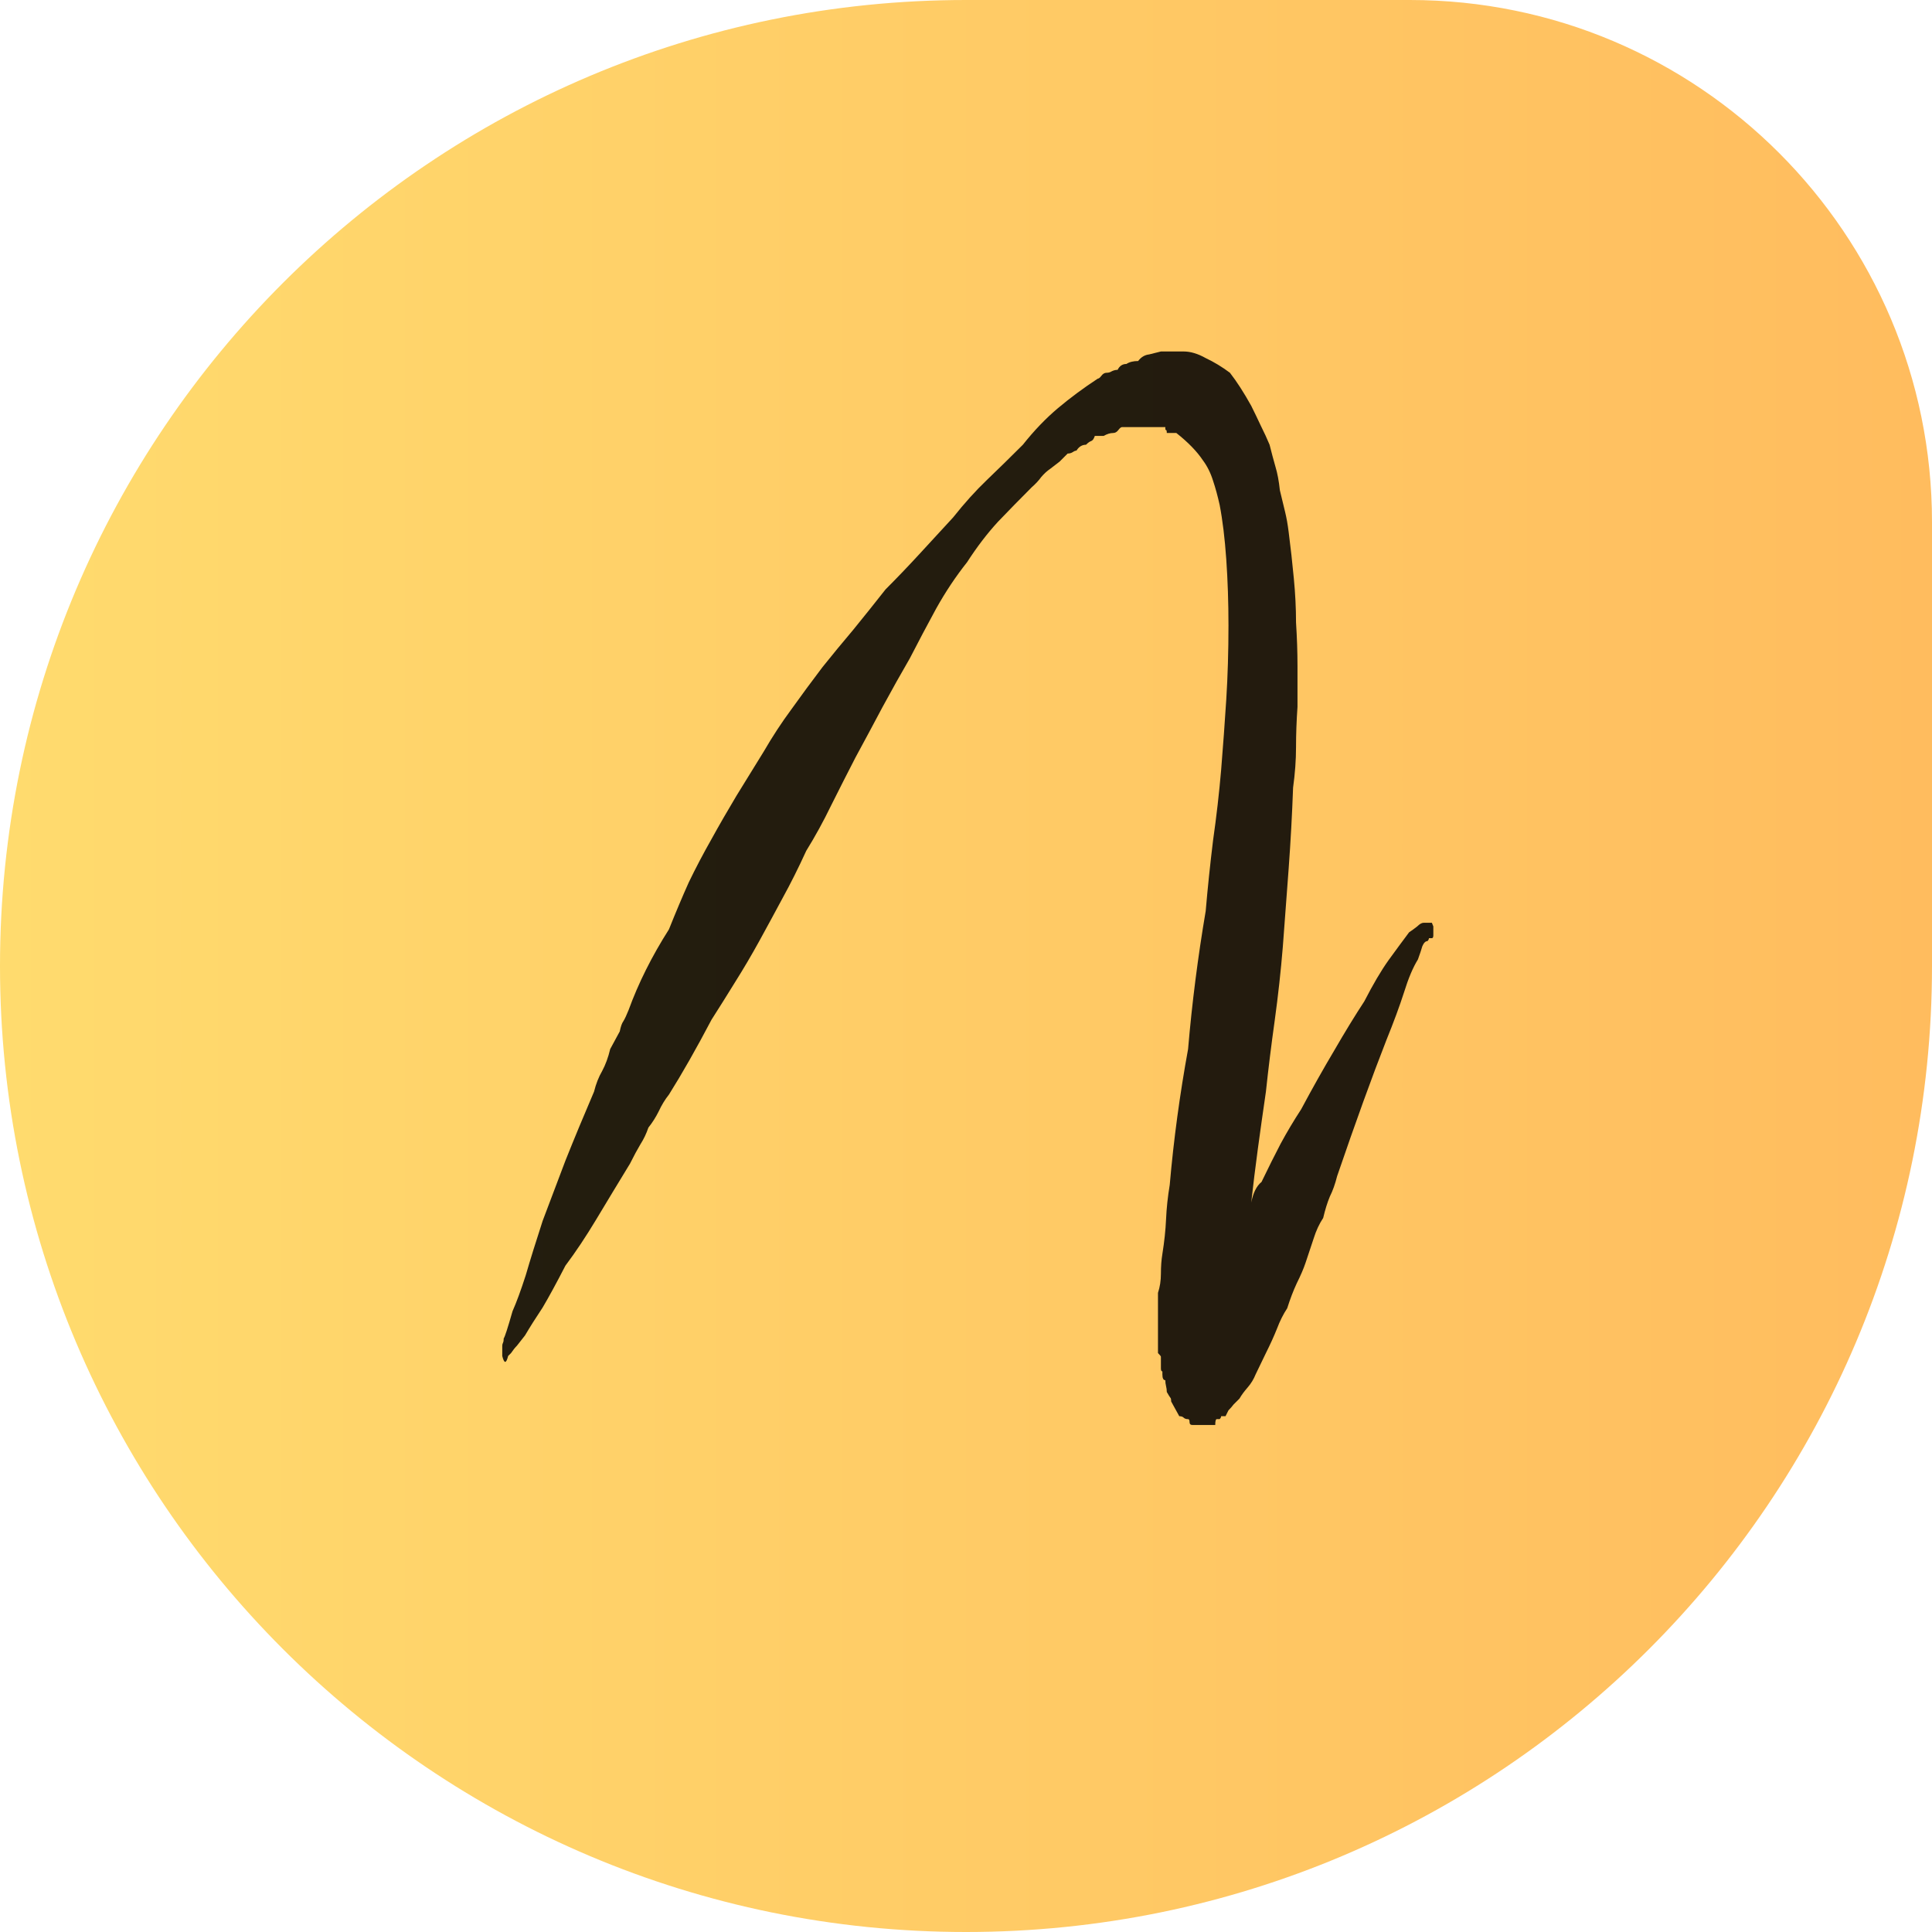
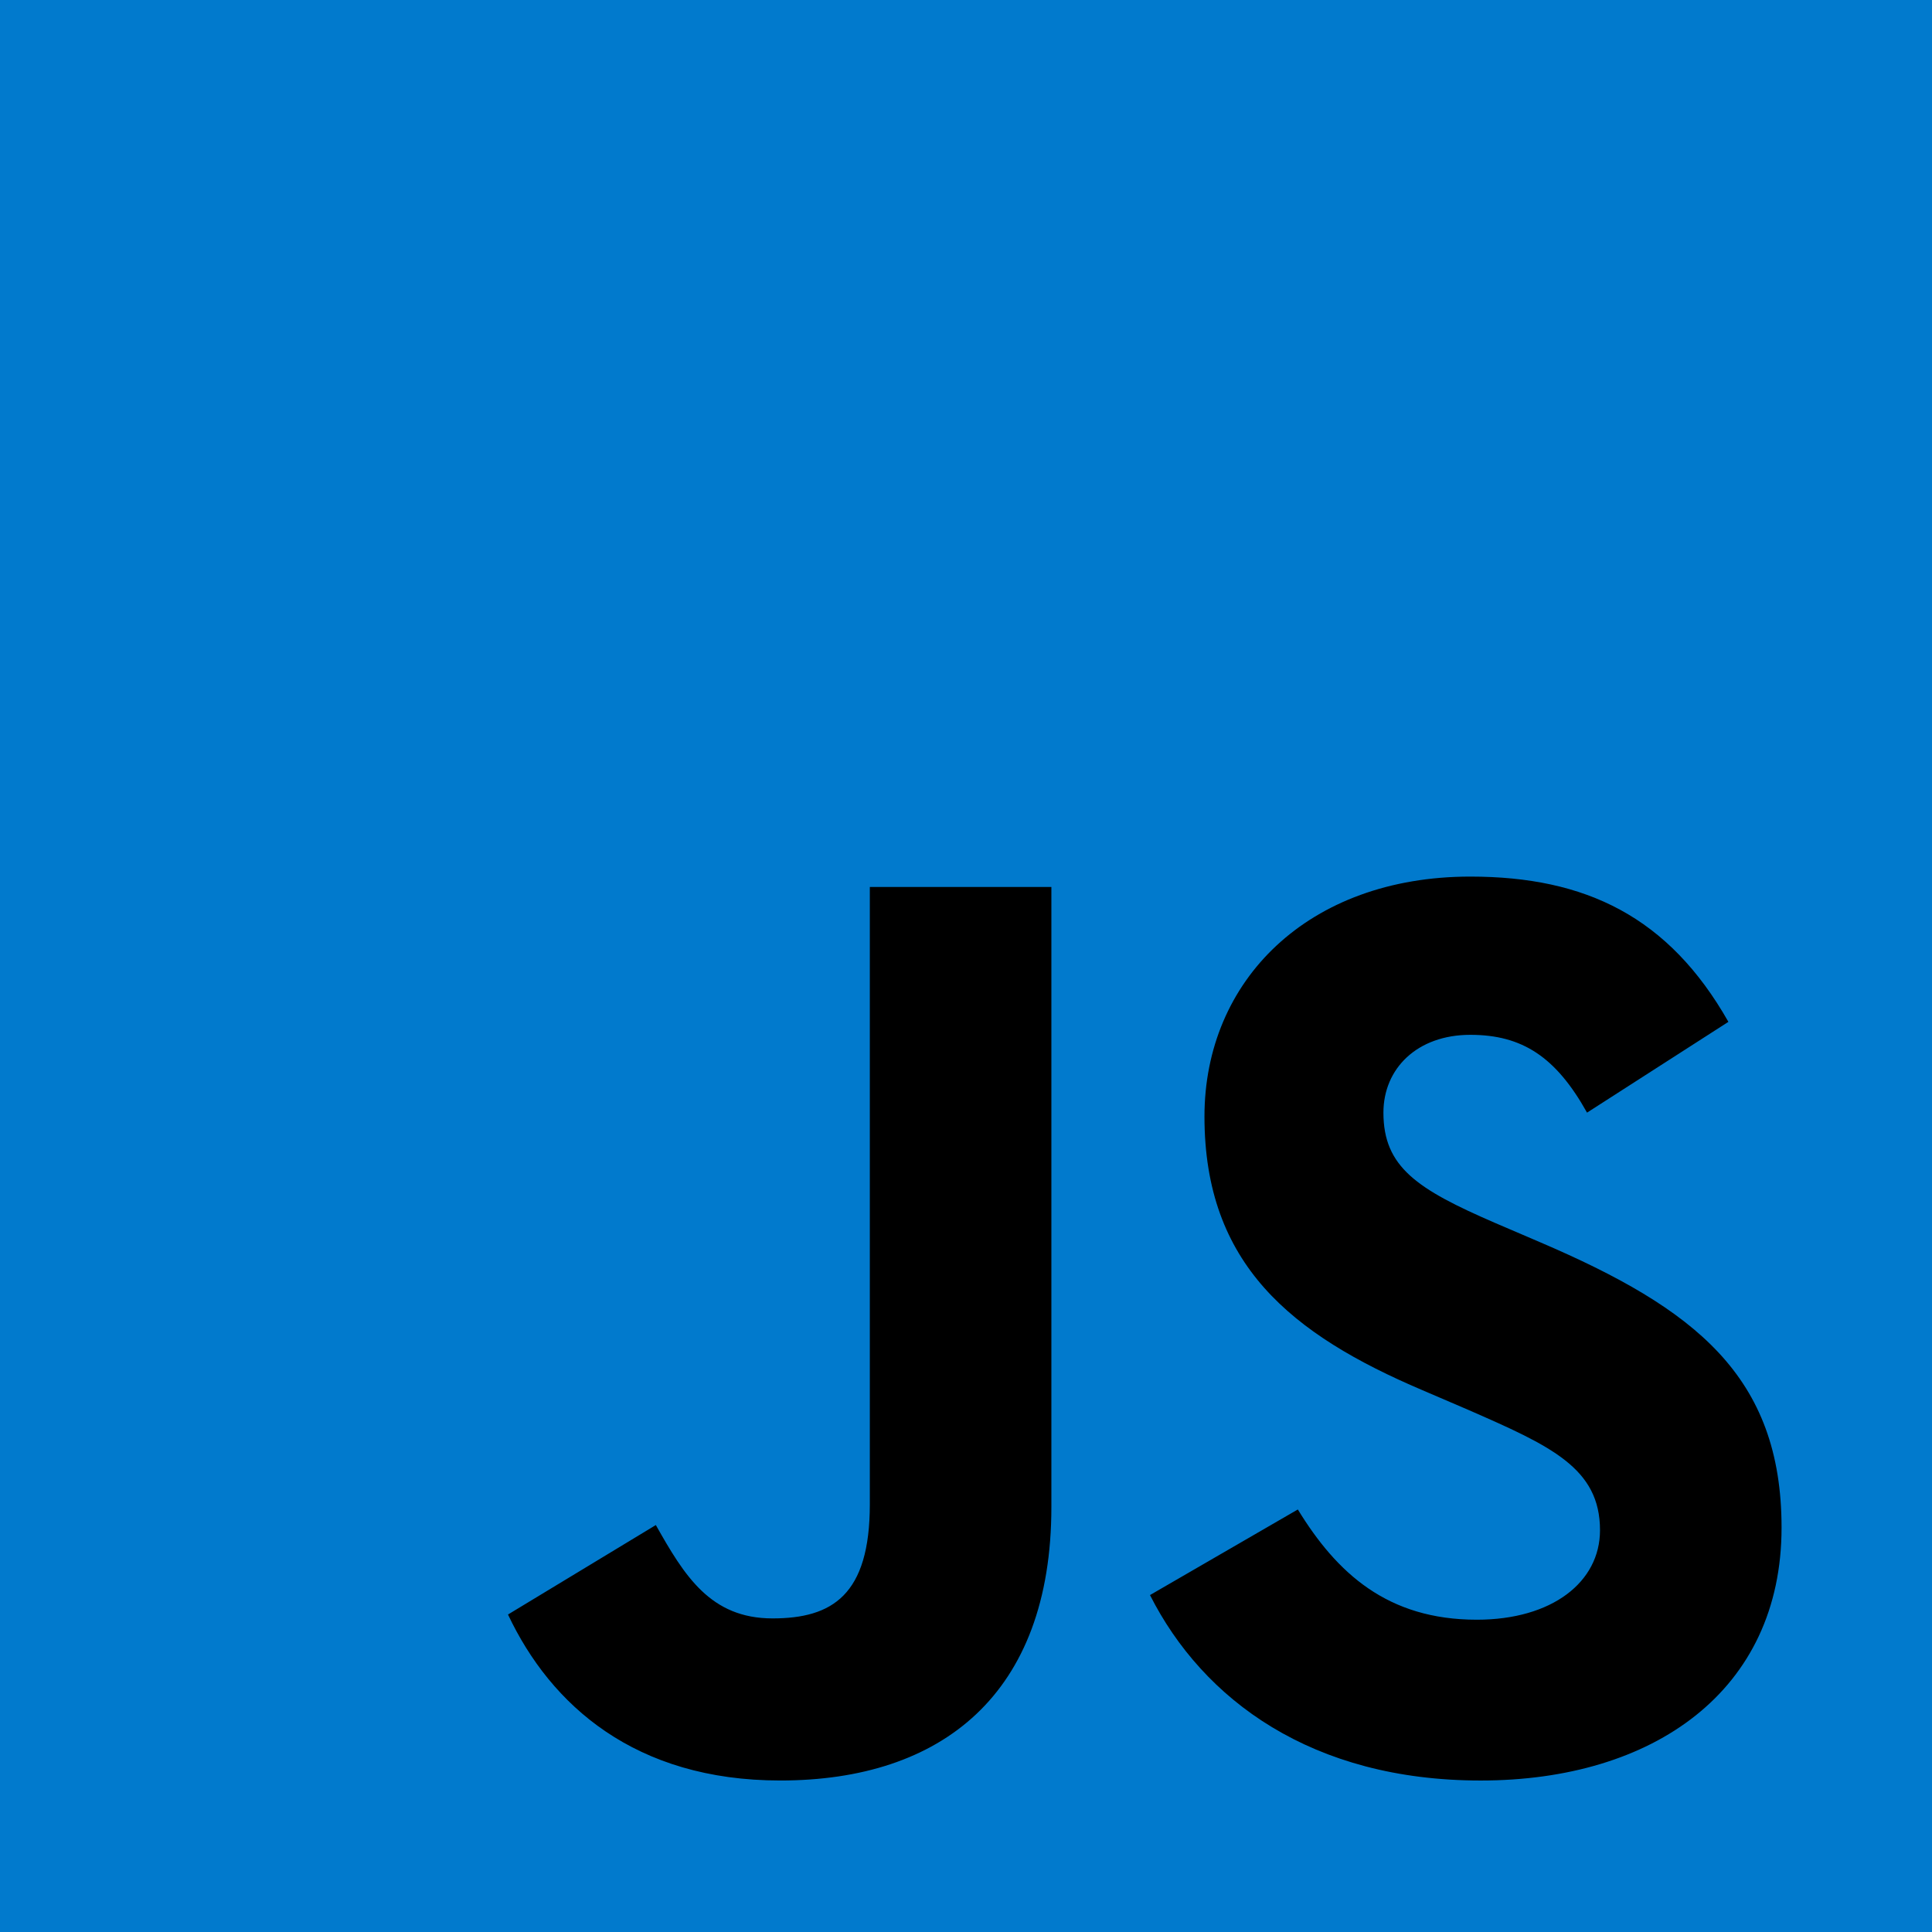
- <svg xmlns="http://www.w3.org/2000/svg" width="185" height="185" viewBox="0 0 185 185" fill="none">
-   <path d="M0 92.5C0 41.414 41.414 0 92.5 0H135C162.614 0 185 22.386 185 50V92.5C185 143.586 143.586 185 92.5 185V185C41.414 185 0 143.586 0 92.5V92.5Z" fill="url(#paint0_linear_13_13)" />
-   <path d="M137.109 88.359C137.109 88.359 137.156 88.477 137.25 88.711V88.992C137.25 89.18 137.25 89.367 137.25 89.555C137.25 89.742 137.203 89.836 137.109 89.836H136.828C136.828 89.93 136.781 90.023 136.688 90.117C136.5 90.117 136.336 90.281 136.195 90.609C136.102 90.938 135.961 91.359 135.773 91.875C135.305 92.625 134.859 93.68 134.438 95.039C134.016 96.352 133.453 97.875 132.75 99.609C131.391 103.078 129.82 107.414 128.039 112.617C127.852 113.367 127.617 114.023 127.336 114.586C127.102 115.148 126.891 115.828 126.703 116.625C126.328 117.188 126.023 117.844 125.789 118.594C125.555 119.297 125.297 120.07 125.016 120.914C124.828 121.477 124.547 122.133 124.172 122.883C123.844 123.586 123.539 124.383 123.258 125.273C122.883 125.836 122.555 126.492 122.273 127.242C121.992 127.945 121.641 128.719 121.219 129.562L120.234 131.602C120.047 132.07 119.789 132.492 119.461 132.867C119.133 133.242 118.875 133.594 118.688 133.922C118.5 134.109 118.312 134.297 118.125 134.484C117.984 134.672 117.82 134.859 117.633 135.047L117.352 135.609H116.93C116.93 135.703 116.883 135.797 116.789 135.891H116.508C116.414 135.891 116.367 136.078 116.367 136.453H116.086H115.945H115.664H115.453H115.172H114.75H114.609H114.188C114 136.453 113.906 136.359 113.906 136.172C113.906 135.984 113.859 135.891 113.766 135.891C113.578 135.891 113.438 135.844 113.344 135.75C113.25 135.656 113.109 135.609 112.922 135.609L112.148 134.203C112.148 134.016 112.125 133.898 112.078 133.852C112.031 133.805 111.914 133.617 111.727 133.289C111.727 133.102 111.703 132.914 111.656 132.727C111.609 132.539 111.586 132.352 111.586 132.164C111.398 132.164 111.305 131.977 111.305 131.602V131.32C111.211 131.32 111.164 131.227 111.164 131.039V130.758C111.164 130.289 111.164 130.008 111.164 129.914C111.164 129.867 111.07 129.75 110.883 129.562V129V128.719V125.555V123.797C111.07 123.234 111.164 122.625 111.164 121.969C111.164 121.266 111.211 120.633 111.305 120.07C111.492 118.898 111.609 117.797 111.656 116.766C111.703 115.688 111.82 114.586 112.008 113.461C112.383 109.148 112.969 104.812 113.766 100.453C113.953 98.25 114.188 96.047 114.469 93.844C114.75 91.641 115.078 89.438 115.453 87.234C115.641 85.031 115.875 82.781 116.156 80.484C116.484 78.188 116.742 75.938 116.93 73.734C117.117 71.438 117.281 69.188 117.422 66.984C117.562 64.734 117.633 62.367 117.633 59.883C117.633 57.68 117.562 55.57 117.422 53.555C117.281 51.539 117.07 49.805 116.789 48.352C116.602 47.508 116.391 46.734 116.156 46.031C115.922 45.281 115.594 44.625 115.172 44.062C114.609 43.219 113.766 42.352 112.641 41.461H111.727C111.727 41.273 111.703 41.18 111.656 41.18C111.609 41.18 111.586 41.133 111.586 41.039V40.898H111.164H110.32H109.406H108.562H107.438C107.344 40.898 107.227 40.992 107.086 41.18C106.945 41.367 106.781 41.461 106.594 41.461C106.312 41.461 106.008 41.555 105.68 41.742H104.836C104.742 42.023 104.625 42.188 104.484 42.234C104.344 42.281 104.18 42.398 103.992 42.586C103.617 42.586 103.312 42.773 103.078 43.148C102.984 43.148 102.867 43.195 102.727 43.289C102.586 43.383 102.422 43.43 102.234 43.43C101.953 43.711 101.695 43.969 101.461 44.203C101.227 44.391 100.922 44.625 100.547 44.906C100.266 45.094 99.984 45.352 99.703 45.68C99.469 46.008 99.164 46.336 98.789 46.664C97.711 47.742 96.633 48.844 95.555 49.969C94.523 51.094 93.539 52.383 92.602 53.836C91.523 55.195 90.539 56.672 89.648 58.266C88.805 59.812 87.961 61.406 87.117 63.047C86.273 64.5 85.406 66.047 84.516 67.688C83.672 69.281 82.805 70.898 81.914 72.539C81.164 73.992 80.391 75.516 79.594 77.109C78.844 78.656 78.047 80.109 77.203 81.469C76.453 83.109 75.703 84.609 74.953 85.969C74.25 87.281 73.5 88.664 72.703 90.117C71.953 91.477 71.18 92.789 70.383 94.055C69.633 95.273 68.883 96.469 68.133 97.641C66.68 100.406 65.32 102.797 64.055 104.812C63.68 105.281 63.352 105.82 63.07 106.43C62.789 106.992 62.461 107.508 62.086 107.977C61.898 108.539 61.641 109.078 61.312 109.594C61.031 110.062 60.703 110.672 60.328 111.422C59.156 113.344 58.078 115.125 57.094 116.766C56.109 118.406 55.125 119.883 54.141 121.195C53.297 122.836 52.57 124.172 51.961 125.203C51.305 126.188 50.742 127.078 50.273 127.875C49.898 128.344 49.641 128.672 49.5 128.859C49.312 129.047 49.125 129.281 48.938 129.562L48.656 129.844C48.469 130.594 48.281 130.594 48.094 129.844V129V128.859C48.094 128.766 48.117 128.672 48.164 128.578C48.211 128.484 48.234 128.344 48.234 128.156C48.328 128.062 48.609 127.195 49.078 125.555C49.453 124.711 49.875 123.562 50.344 122.109C50.766 120.656 51.305 118.922 51.961 116.906C52.617 115.172 53.344 113.25 54.141 111.141C54.984 109.031 55.898 106.828 56.883 104.531C57.07 103.781 57.328 103.125 57.656 102.562C57.984 101.953 58.242 101.25 58.43 100.453L59.344 98.766C59.438 98.297 59.555 97.969 59.695 97.781C59.836 97.547 60 97.195 60.188 96.727C61.125 94.148 62.414 91.57 64.055 88.992C64.711 87.352 65.344 85.852 65.953 84.492C66.609 83.133 67.336 81.75 68.133 80.344C68.883 78.984 69.68 77.602 70.523 76.195C71.414 74.742 72.281 73.336 73.125 71.977C73.969 70.523 74.859 69.164 75.797 67.898C76.734 66.586 77.719 65.25 78.75 63.891C79.688 62.719 80.672 61.523 81.703 60.305C82.734 59.039 83.766 57.75 84.797 56.438C85.875 55.359 86.953 54.234 88.031 53.062C89.156 51.844 90.234 50.672 91.266 49.547C92.344 48.188 93.422 46.992 94.5 45.961C95.625 44.883 96.773 43.758 97.945 42.586C99.023 41.227 100.148 40.055 101.32 39.07C102.492 38.086 103.758 37.148 105.117 36.258C105.211 36.258 105.328 36.164 105.469 35.977C105.609 35.789 105.773 35.695 105.961 35.695C106.148 35.695 106.312 35.648 106.453 35.555C106.641 35.461 106.828 35.414 107.016 35.414C107.203 35.039 107.484 34.852 107.859 34.852C108.141 34.664 108.516 34.57 108.984 34.57C109.266 34.195 109.617 33.984 110.039 33.938L111.164 33.656H111.305H111.586H112.008H113.344C114 33.656 114.703 33.867 115.453 34.289C116.25 34.664 117.023 35.133 117.773 35.695C118.43 36.539 119.109 37.594 119.812 38.859C120.094 39.422 120.398 40.055 120.727 40.758C121.055 41.414 121.336 42.023 121.57 42.586C121.758 43.336 121.945 44.039 122.133 44.695C122.32 45.305 122.461 46.055 122.555 46.945C122.742 47.695 122.906 48.375 123.047 48.984C123.188 49.547 123.305 50.203 123.398 50.953C123.586 52.406 123.75 53.883 123.891 55.383C124.031 56.836 124.102 58.242 124.102 59.602C124.195 61.055 124.242 62.438 124.242 63.75C124.242 65.016 124.242 66.328 124.242 67.688C124.148 69.047 124.102 70.336 124.102 71.555C124.102 72.773 124.008 74.062 123.82 75.422C123.727 78 123.586 80.578 123.398 83.156C123.211 85.688 123.023 88.195 122.836 90.68C122.648 92.977 122.391 95.32 122.062 97.711C121.734 100.055 121.453 102.328 121.219 104.531C120.938 106.453 120.68 108.281 120.445 110.016C120.211 111.75 120 113.461 119.812 115.148C120 114.211 120.328 113.555 120.797 113.18C121.453 111.82 122.062 110.602 122.625 109.523C123.234 108.398 123.891 107.297 124.594 106.219C125.672 104.203 126.727 102.328 127.758 100.594C128.789 98.812 129.75 97.242 130.641 95.883C131.484 94.242 132.258 92.93 132.961 91.945C133.711 90.914 134.367 90.023 134.93 89.273C135.211 89.086 135.469 88.898 135.703 88.711C135.938 88.477 136.148 88.359 136.336 88.359H136.688H136.828H137.109ZM115.031 122.672H114.75H115.031ZM114.75 122.672H114.609H114.75Z" fill="black" fill-opacity="0.86" />
-   <defs>
-     <linearGradient id="paint0_linear_13_13" x1="0" y1="92" x2="185" y2="92" gradientUnits="userSpaceOnUse">
-       <stop stop-color="#FFDB6E" />
-       <stop offset="1" stop-color="#FFBC5E" />
-     </linearGradient>
-   </defs>
+ <svg xmlns="http://www.w3.org/2000/svg" width="800px" height="800px" viewBox="0 0 256 256" preserveAspectRatio="xMinYMin meet" version="1.1" id="svg2">
+   <defs id="defs2" />
+   <path d="M0 0h256v256H0V0z" fill="#F7DF1E" id="path1" style="fill:#017acd;fill-opacity:1" />
+   <path d="M67.312 213.932l19.59-11.856c3.78 6.701 7.218 12.371 15.465 12.371 7.905 0 12.89-3.092 12.89-15.12v-81.798h24.057v82.138c0 24.917-14.606 36.259-35.916 36.259-19.245 0-30.416-9.967-36.087-21.996M152.381 211.354l19.588-11.341c5.157 8.421 11.859 14.607 23.715 14.607 9.969 0 16.325-4.984 16.325-11.858 0-8.248-6.53-11.17-17.528-15.98l-6.013-2.58c-17.357-7.387-28.87-16.667-28.87-36.257 0-18.044 13.747-31.792 35.228-31.792 15.294 0 26.292 5.328 34.196 19.247L210.29 147.43c-4.125-7.389-8.591-10.31-15.465-10.31-7.046 0-11.514 4.468-11.514 10.31 0 7.217 4.468 10.14 14.778 14.608l6.014 2.577c20.45 8.765 31.963 17.7 31.963 37.804 0 21.654-17.012 33.51-39.867 33.51-22.339 0-36.774-10.654-43.819-24.574" id="path2" />
</svg>
